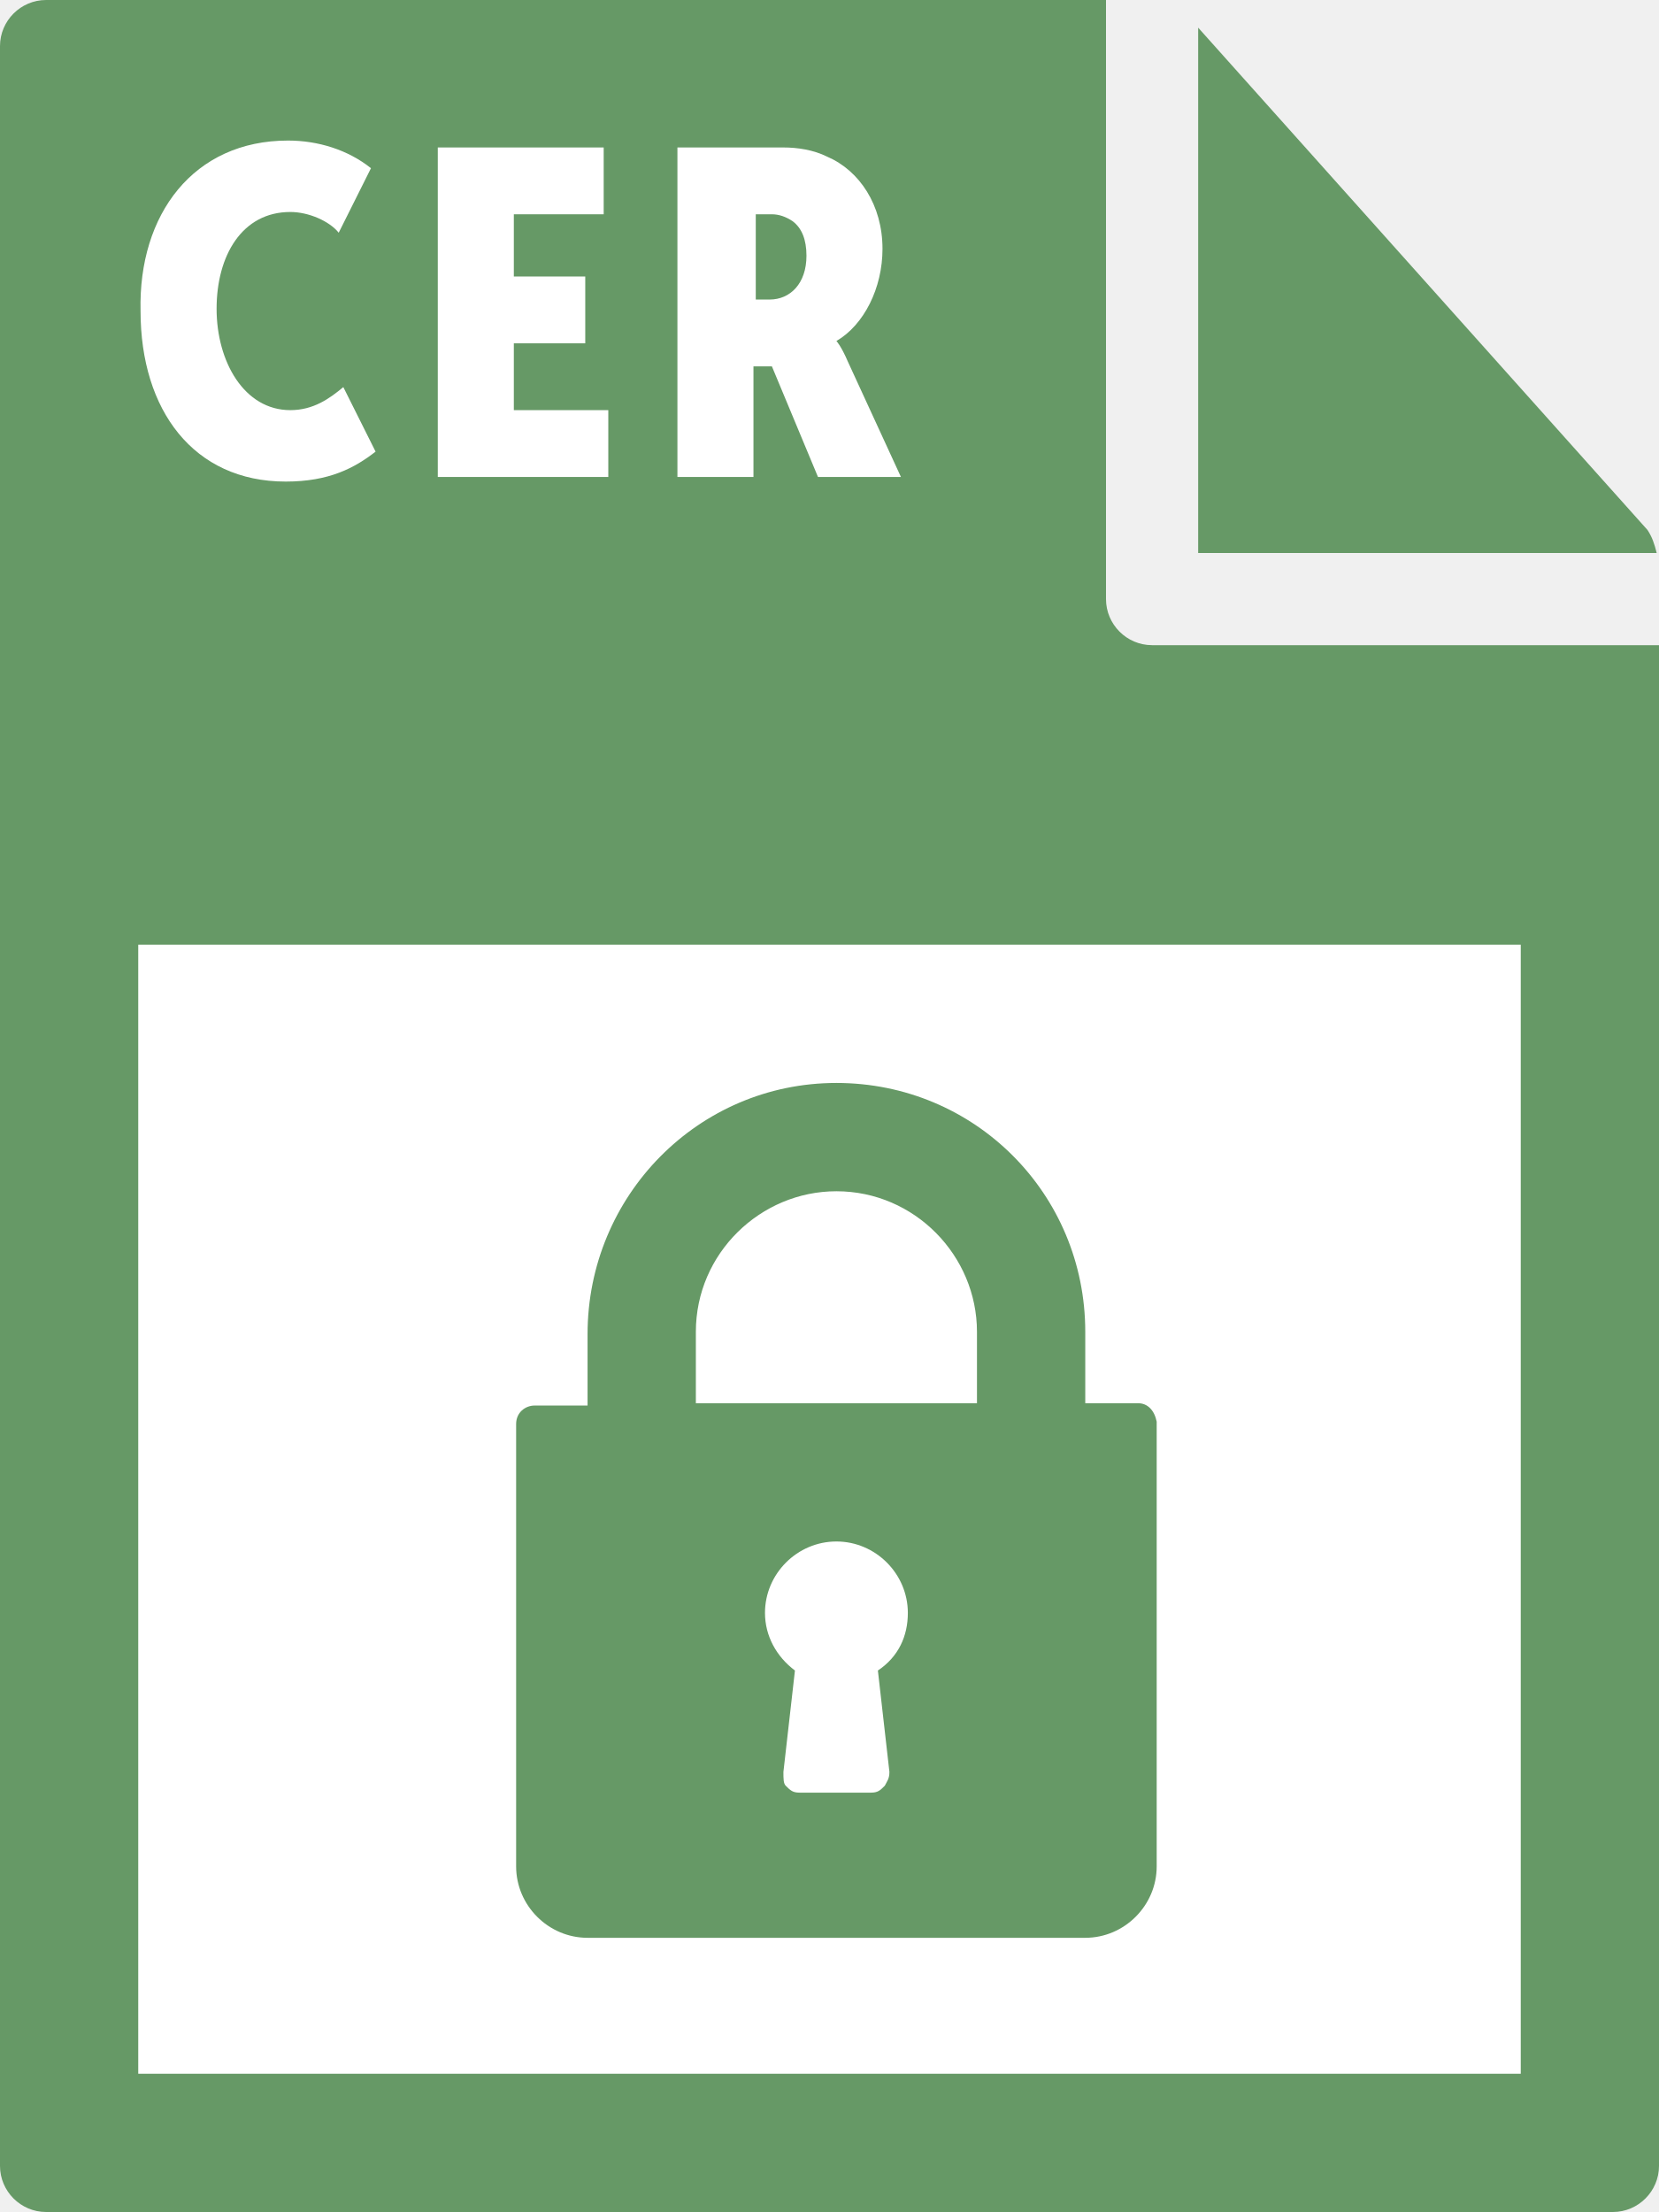
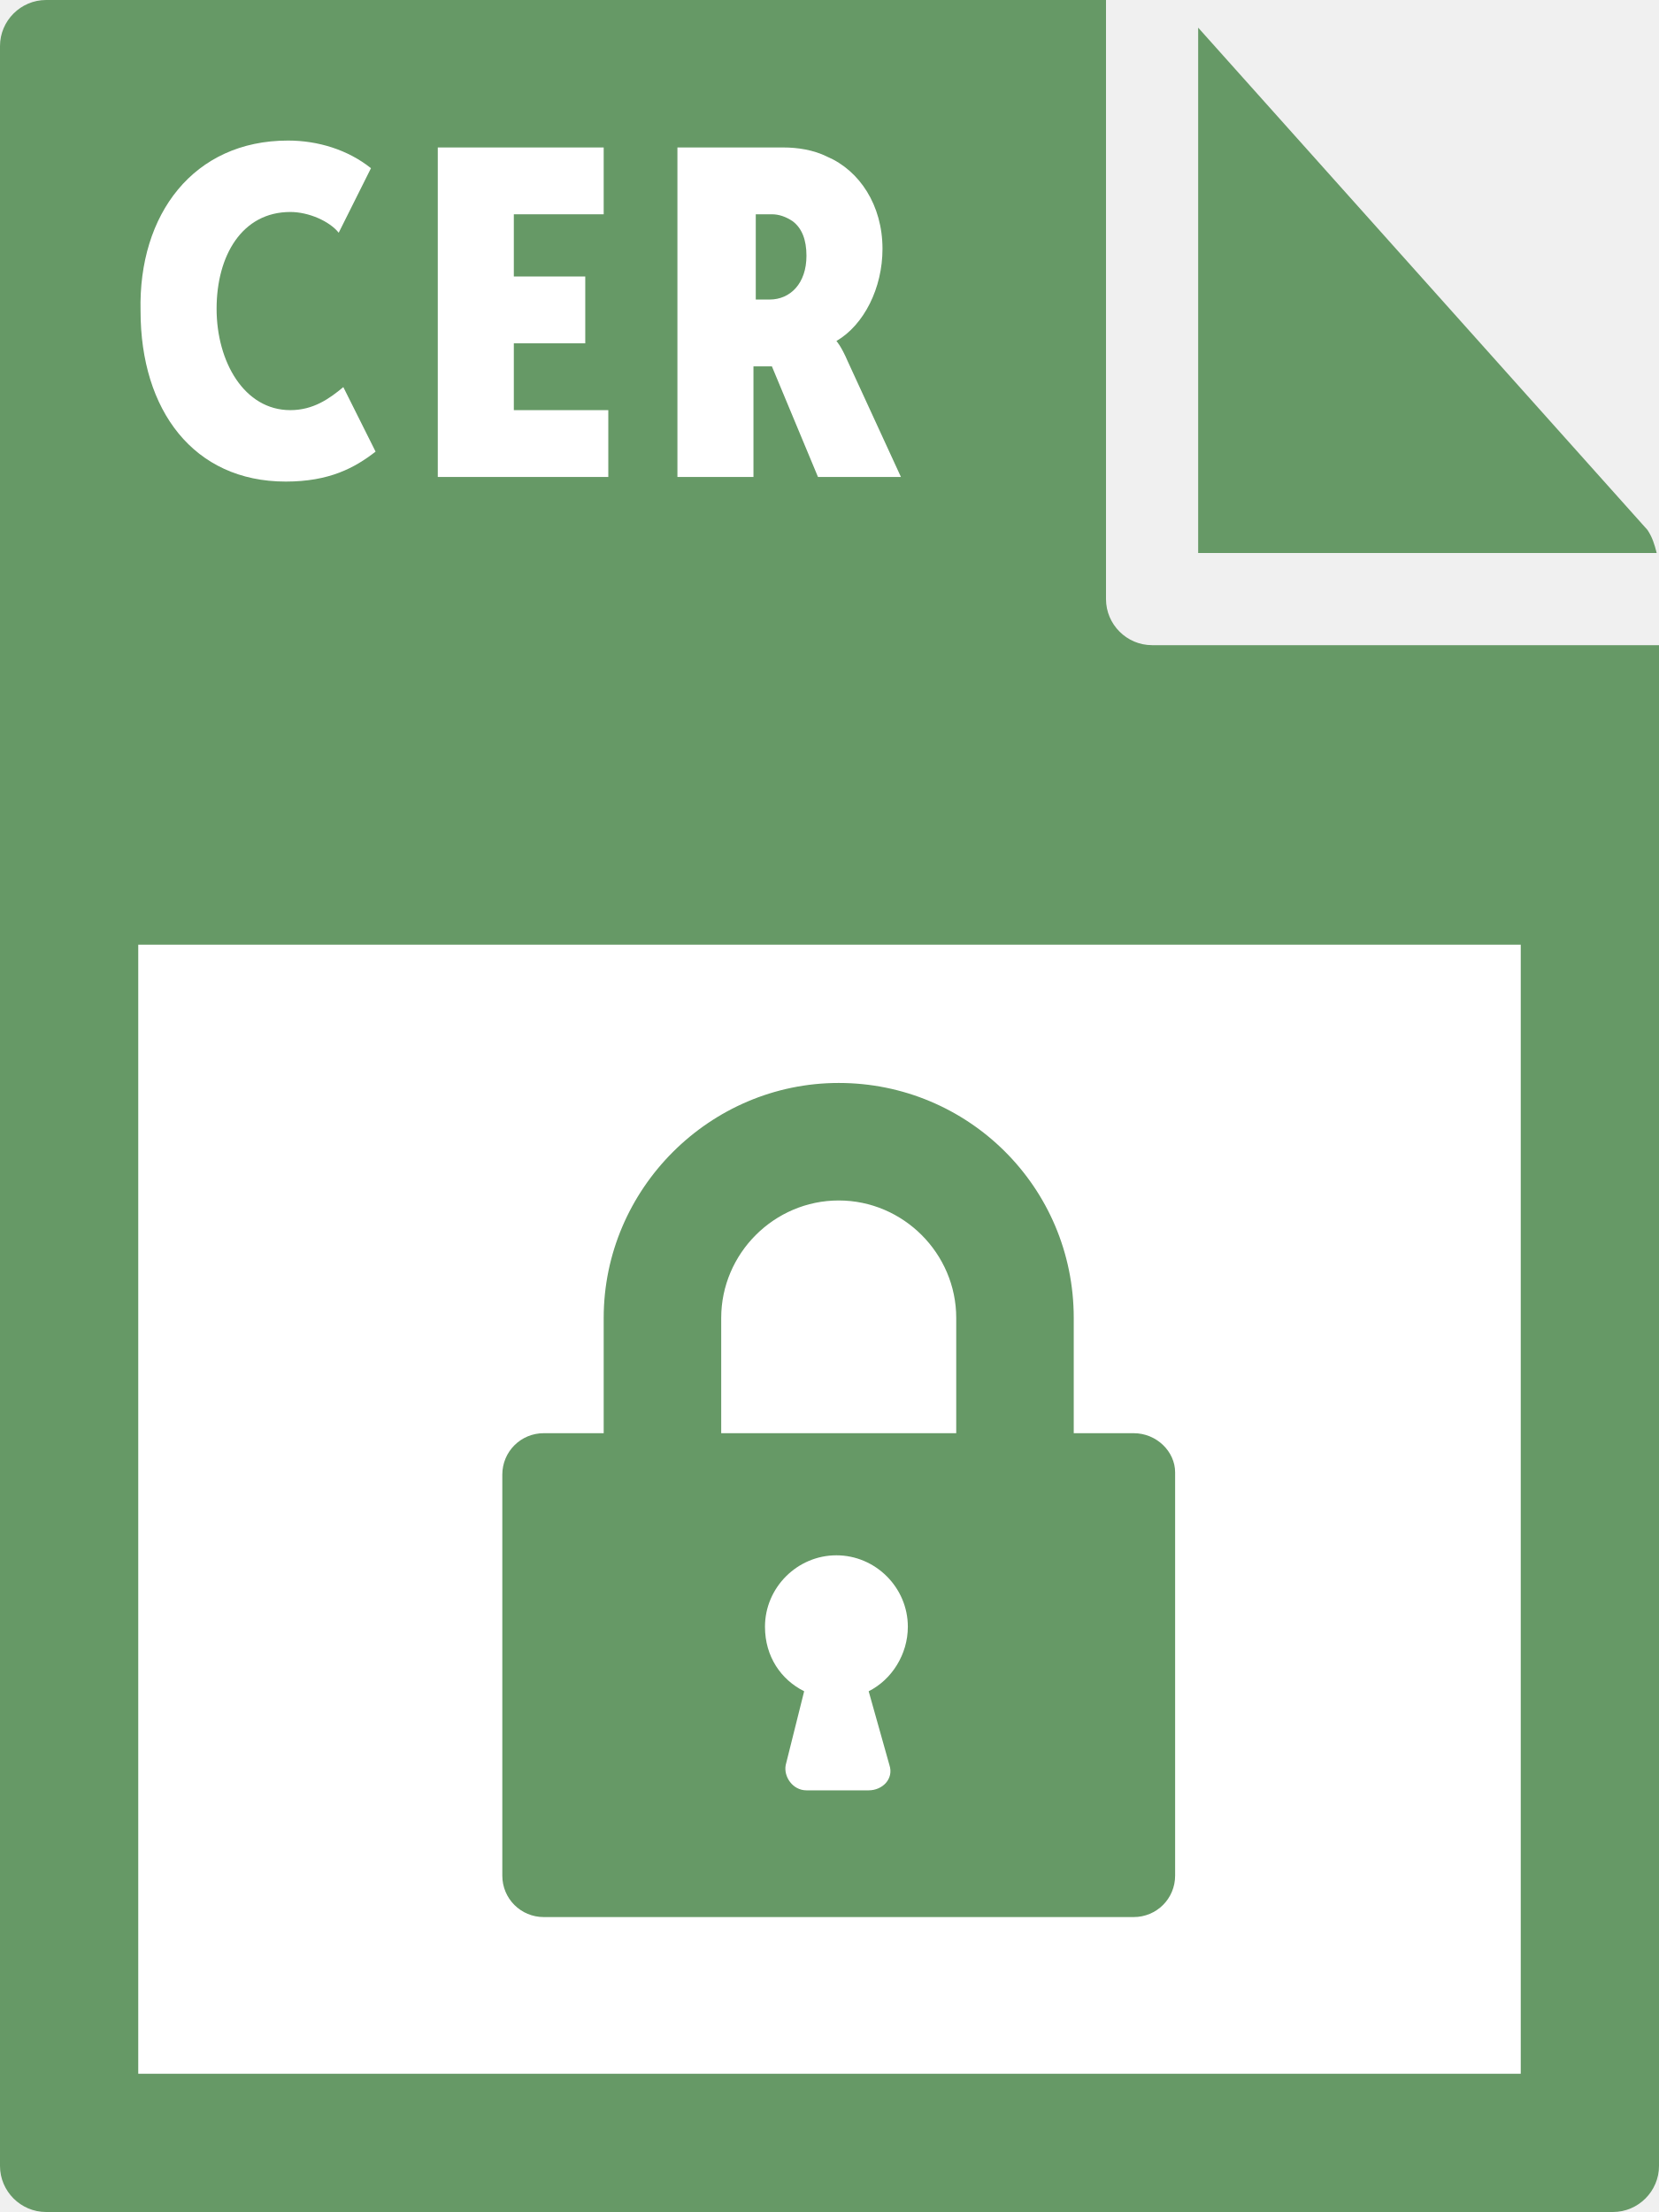
<svg xmlns="http://www.w3.org/2000/svg" version="1.1" id="Layer_1" x="0px" y="0px" viewBox="0 0 72 96" style="enable-background:new 0 0 72 96;" xml:space="preserve">
  <style type="text/css">
	.st0{fill:#669966;}
	.st1{fill:#FFFFFF;}
</style>
  <g>
    <path class="st0" d="M0,2l0,92c0,1.1,0.9,2,2,2h68c1.1,0,2-0.9,2-2V28H50c-1.1,0-2-0.9-2-2V0L2,0C0.9,0,0,0.9,0,2z" />
    <path class="st0" d="M71.9,24c-0.1-0.4-0.2-0.7-0.4-1L52,1.2V24H71.9z" />
  </g>
  <rect x="6" y="41" class="st1" width="60" height="49" />
  <g>
    <path class="st1" d="M12.5,6.1c1.3,0,2.6,0.4,3.6,1.2l-1.4,2.8c-0.4-0.5-1.3-0.9-2.1-0.9c-2.1,0-3.2,1.9-3.2,4.2   c0,2.3,1.2,4.4,3.2,4.4c1,0,1.7-0.5,2.3-1l1.4,2.8c-0.9,0.7-2,1.3-3.9,1.3c-4,0-6.3-3.1-6.3-7.4C6,9.3,8.4,6.1,12.5,6.1z" />
    <path class="st1" d="M19,6.4h7.2v2.9h-3.9V12h3.1v2.9h-3.1v2.9h4.1v2.9H19V6.4z" />
    <path class="st1" d="M29.5,6.4H34c0.6,0,1.3,0.1,1.9,0.4c1.4,0.6,2.4,2.1,2.4,4c0,1.7-0.8,3.3-2,4v0c0,0,0.2,0.2,0.5,0.9l2.3,5   h-3.6l-2-4.8h-0.8v4.8h-3.3V6.4z M33.4,13c0.9,0,1.6-0.7,1.6-1.9c0-0.7-0.2-1.2-0.6-1.5c-0.3-0.2-0.6-0.3-0.9-0.3h-0.7V13H33.4z" />
  </g>
-   <g>
-     <g>
-       <path class="st0" d="M49.4,60.9h-2.3v-3.1c0-6-4.8-10.8-10.8-10.8s-10.8,4.9-10.8,10.9V61h-2.3c-0.4,0-0.8,0.3-0.8,0.8V81    c0,1.7,1.4,3.1,3.1,3.1h21.6c1.7,0,3.1-1.4,3.1-3.1V61.7C50.1,61.2,49.8,60.9,49.4,60.9z M38.6,76.9c0,0.3-0.1,0.4-0.2,0.6    c-0.2,0.2-0.3,0.3-0.6,0.3h-3.1c-0.3,0-0.4-0.1-0.6-0.3C34,77.4,34,77.2,34,76.9l0.5-4.4c-0.8-0.6-1.3-1.5-1.3-2.5    c0-1.7,1.4-3.1,3.1-3.1s3.1,1.4,3.1,3.1c0,1-0.4,1.9-1.3,2.5L38.6,76.9z M42.4,60.9H30.2v-3.1c0-3.4,2.8-6.1,6.1-6.1    c3.4,0,6.1,2.8,6.1,6.1V60.9z" />
-     </g>
-   </g>
+   <path class="st0" d="M49.2,62.2h-2.6v-5c0-5.7-4.6-10.2-10.2-10.2s-10.2,4.6-10.2,10.2v5h-2.6c-1,0-1.8,0.8-1.8,1.8v17.4  c0,1,0.8,1.8,1.8,1.8h25.6c1,0,1.8-0.8,1.8-1.8V63.9C51,63,50.2,62.2,49.2,62.2z M38.6,76.6c0.2,0.6-0.3,1.1-0.9,1.1h-2.7  c-0.6,0-1-0.6-0.9-1.1l0.8-3.2c-1-0.5-1.7-1.5-1.7-2.8c0-1.7,1.4-3.1,3.1-3.1c1.7,0,3.1,1.4,3.1,3.1c0,1.2-0.7,2.3-1.7,2.8  L38.6,76.6z M41.5,62.2H31.3v-5c0-2.8,2.3-5.1,5.1-5.1s5.1,2.3,5.1,5.1L41.5,62.2L41.5,62.2z" />
</svg>
